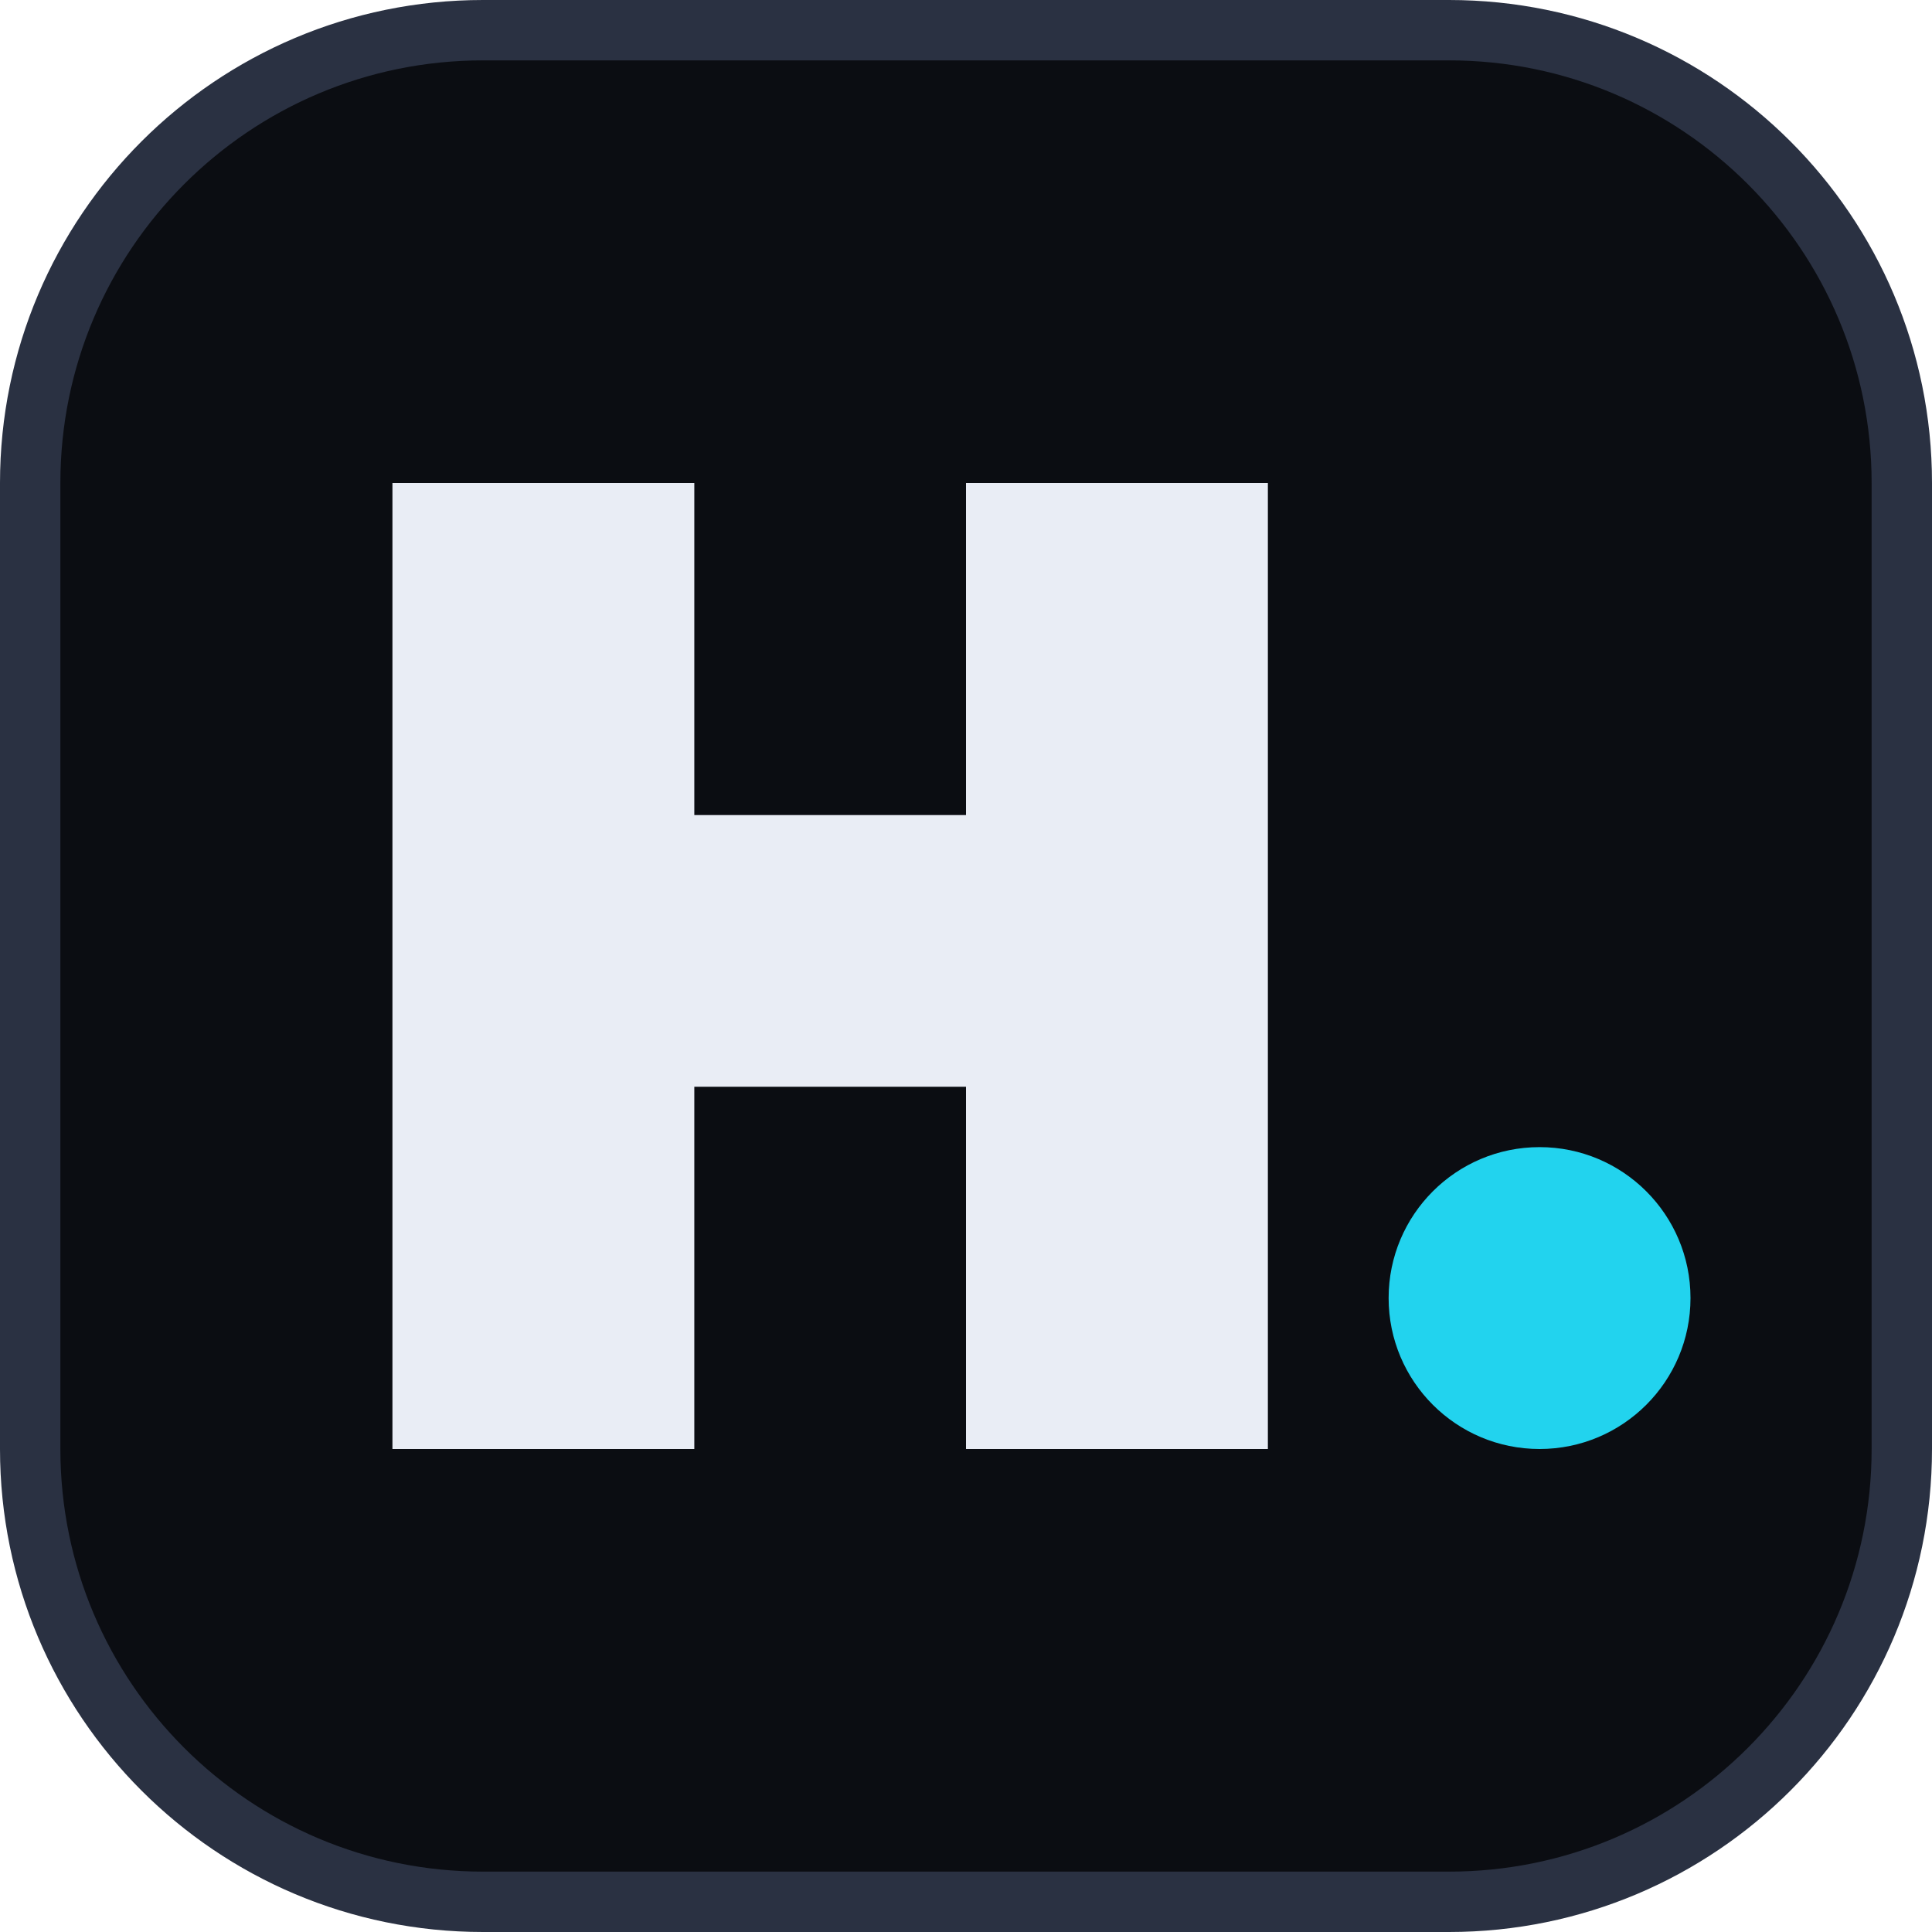
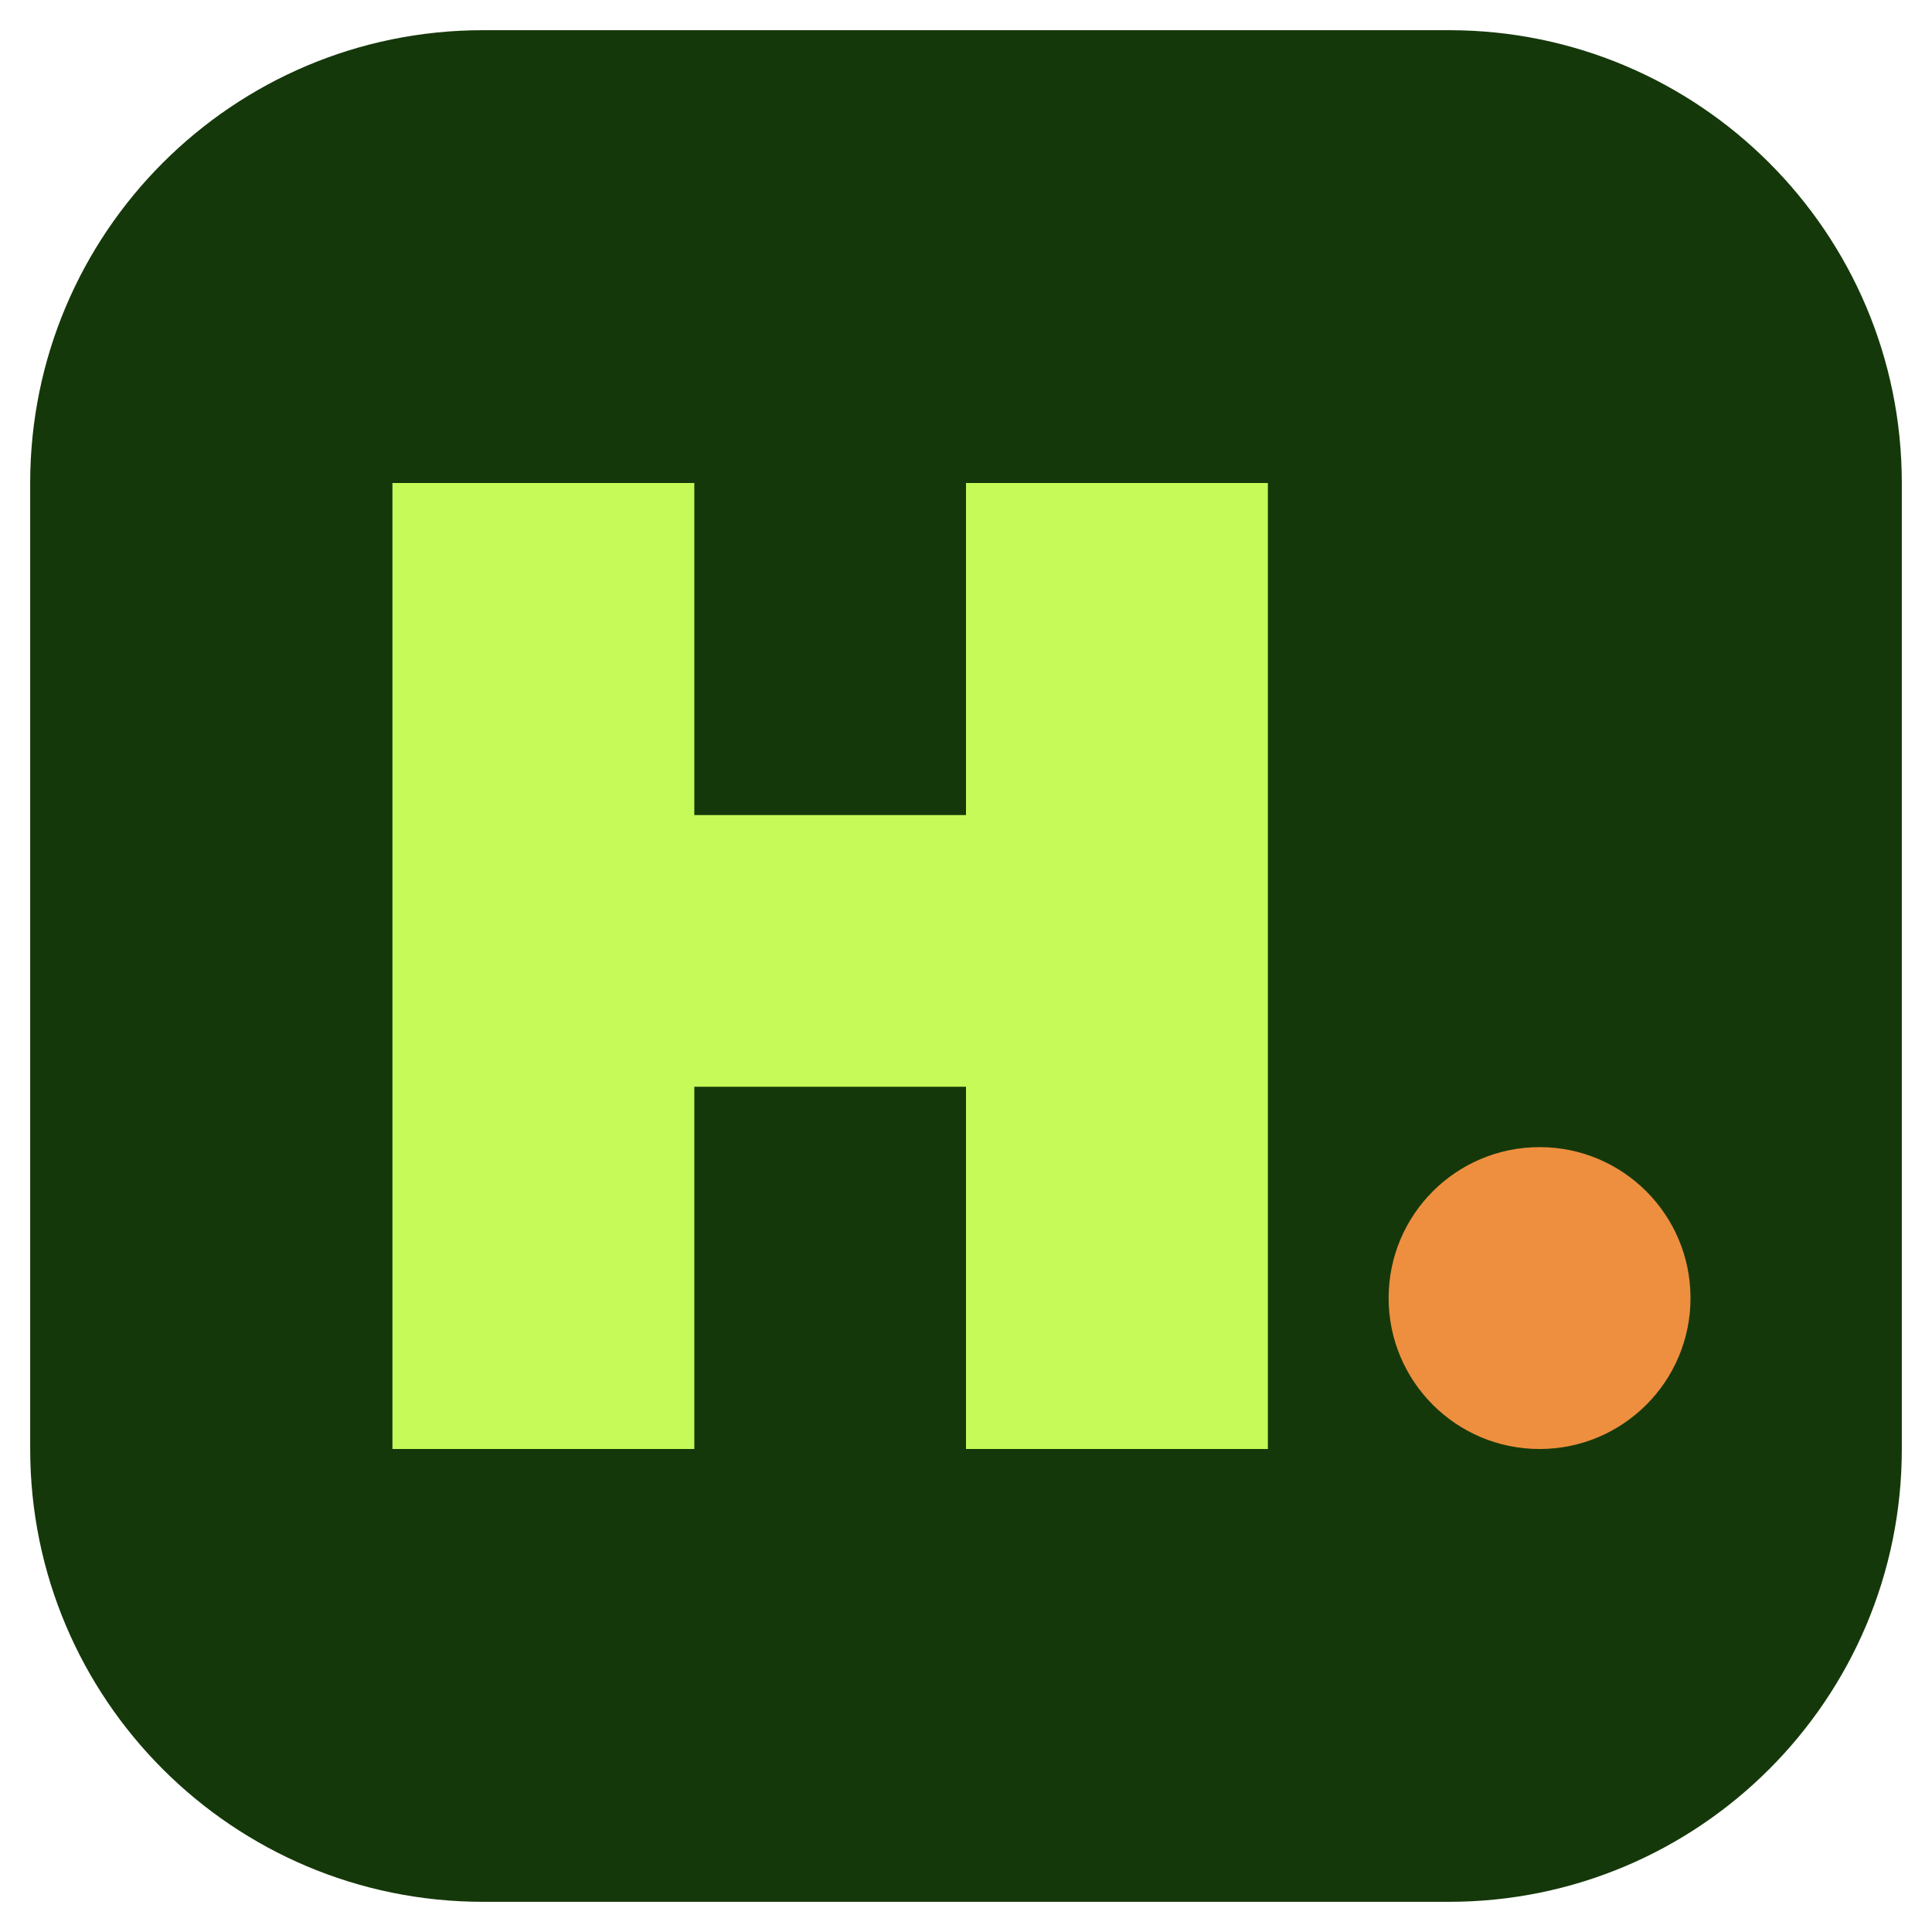
<svg xmlns="http://www.w3.org/2000/svg" viewBox="0 0 64 64">
-   <rect x="1" y="1" width="62" height="62" rx="15" fill="#0B0D12" stroke="#2A3142" stroke-width="2" />
-   <path fill="#E9EDF5" d="M13 16h10v11h9V16h10v32H32V36h-9v12H13z" />
-   <circle cx="51" cy="43" r="5" fill="#22D3EE" />
+   <rect x="1" y="1" width="62" height="62" rx="15" fill="#15380A" />
+   <path fill="#C6FA58" d="M13 16h10v11h9V16h10v32H32V36h-9v12H13z" />
+   <circle cx="51" cy="43" r="5" fill="#EE8F3F" />
</svg>
